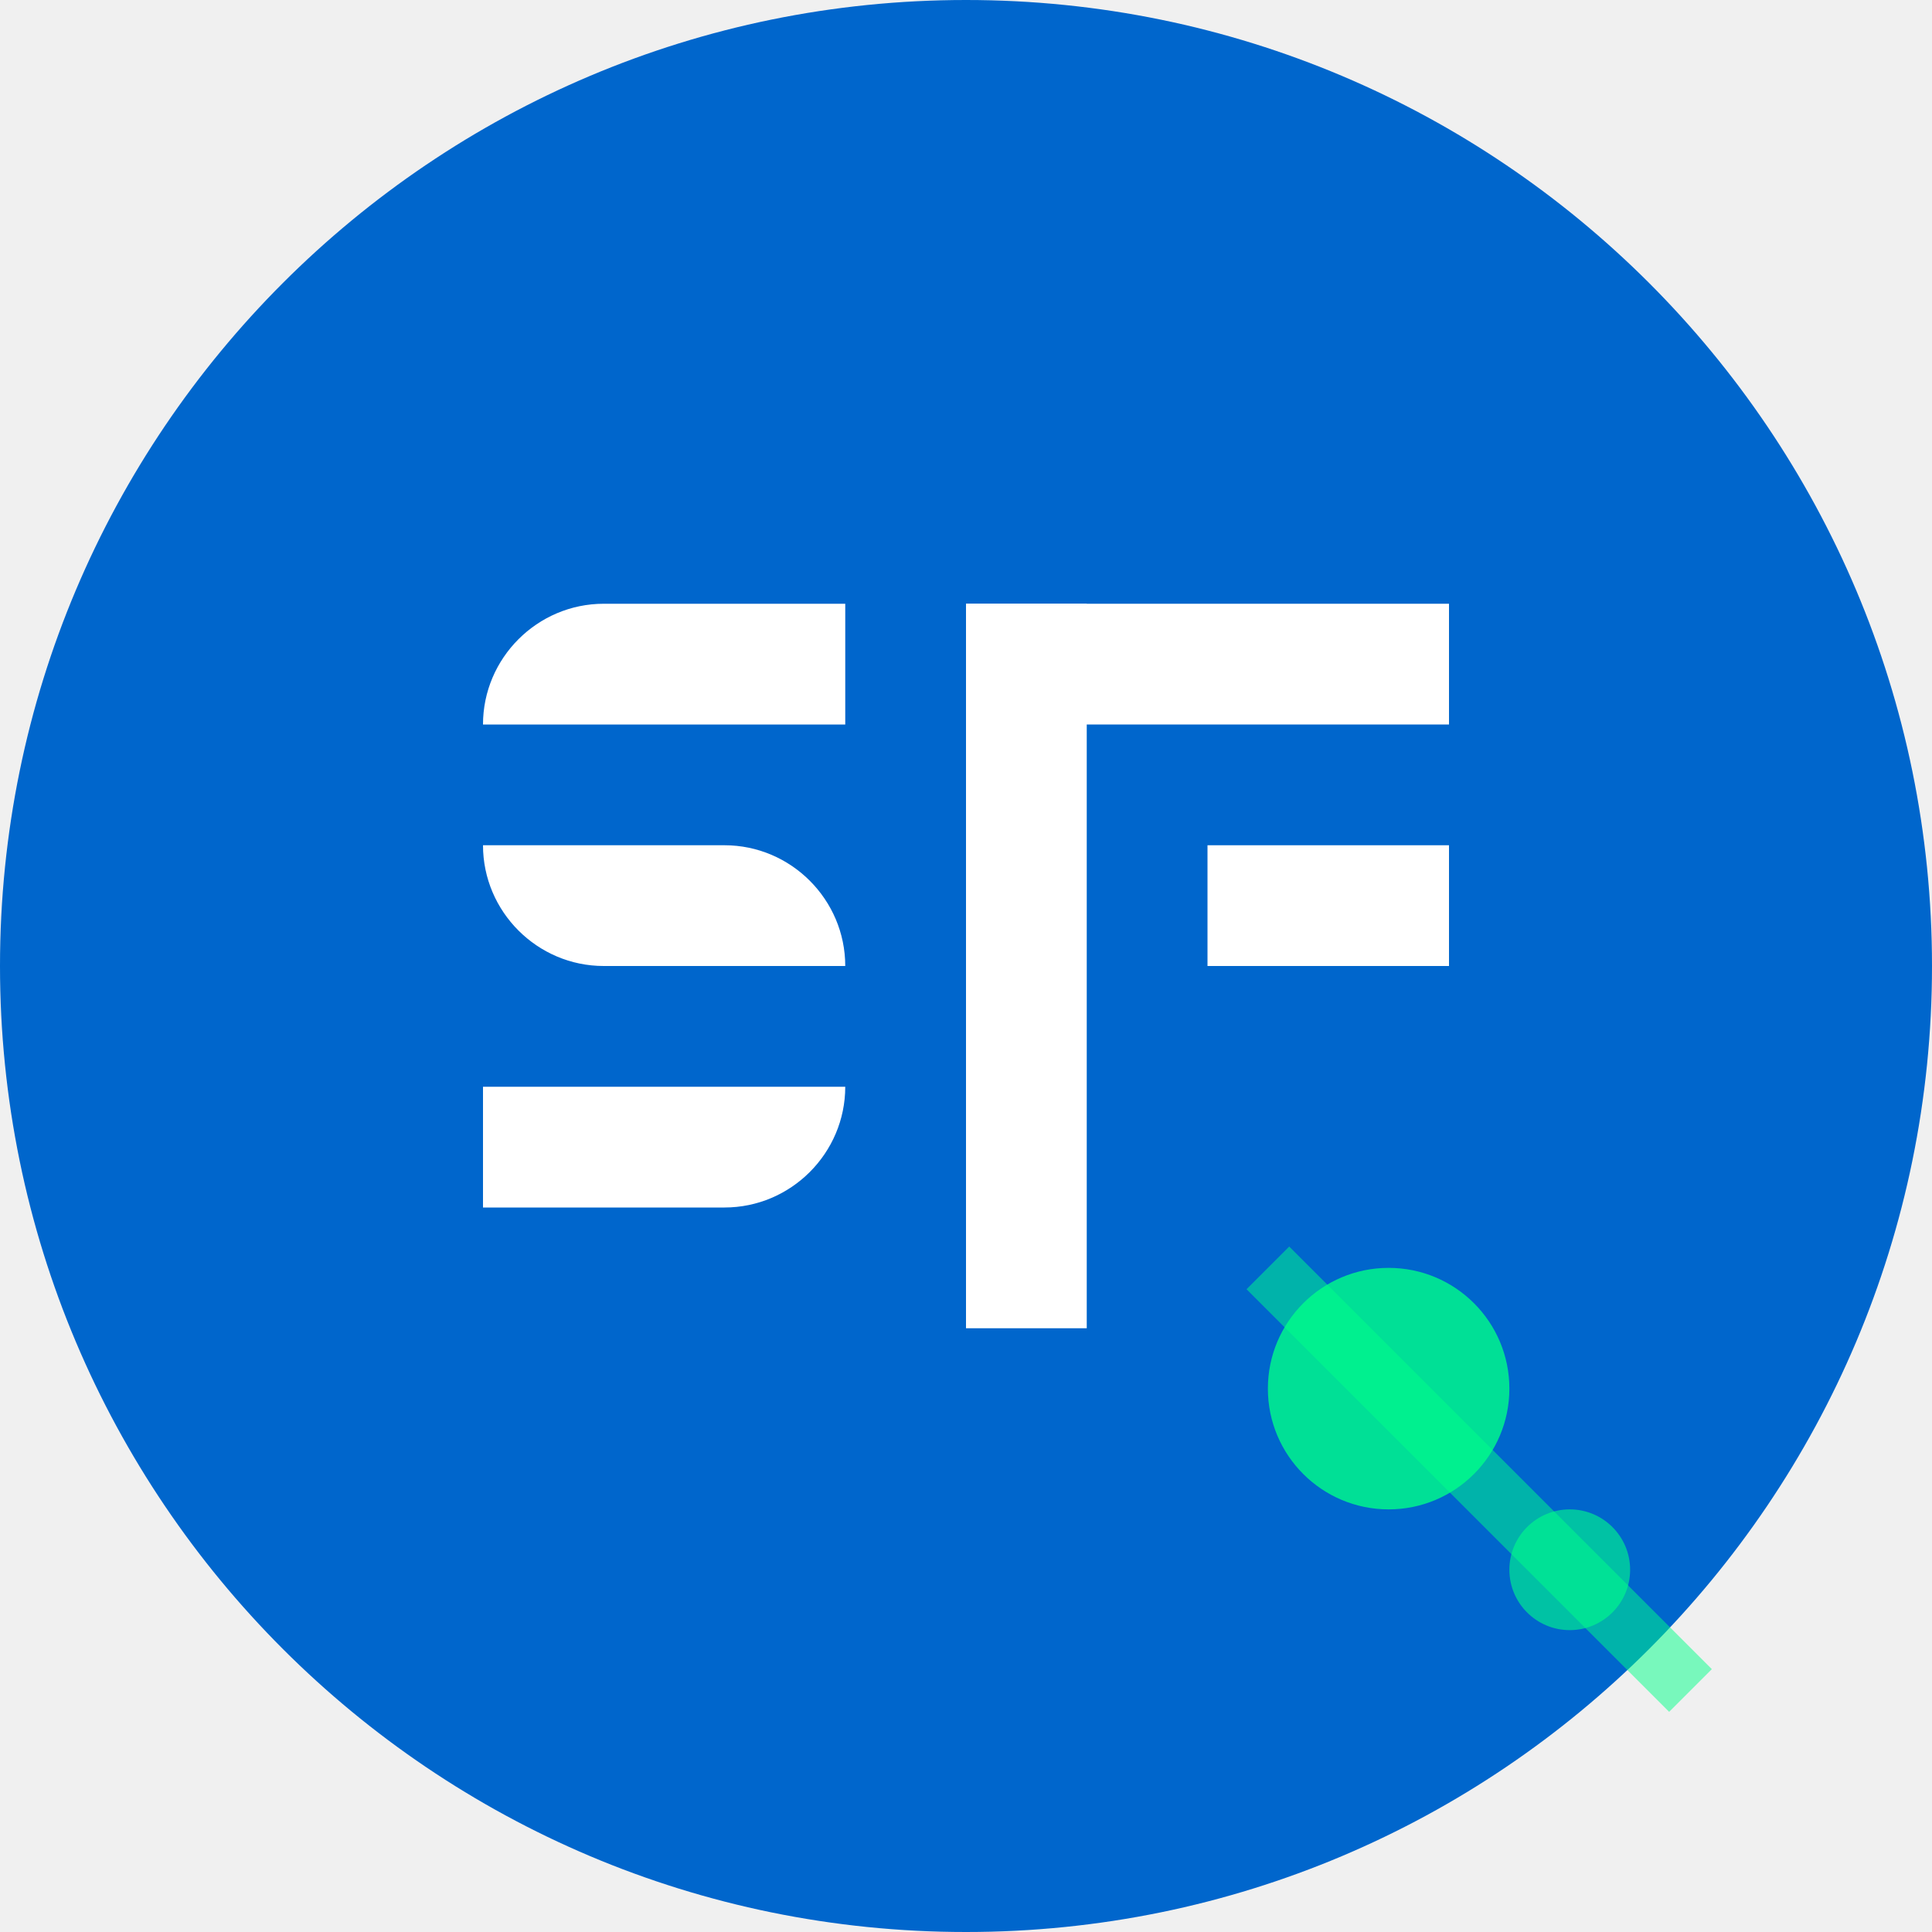
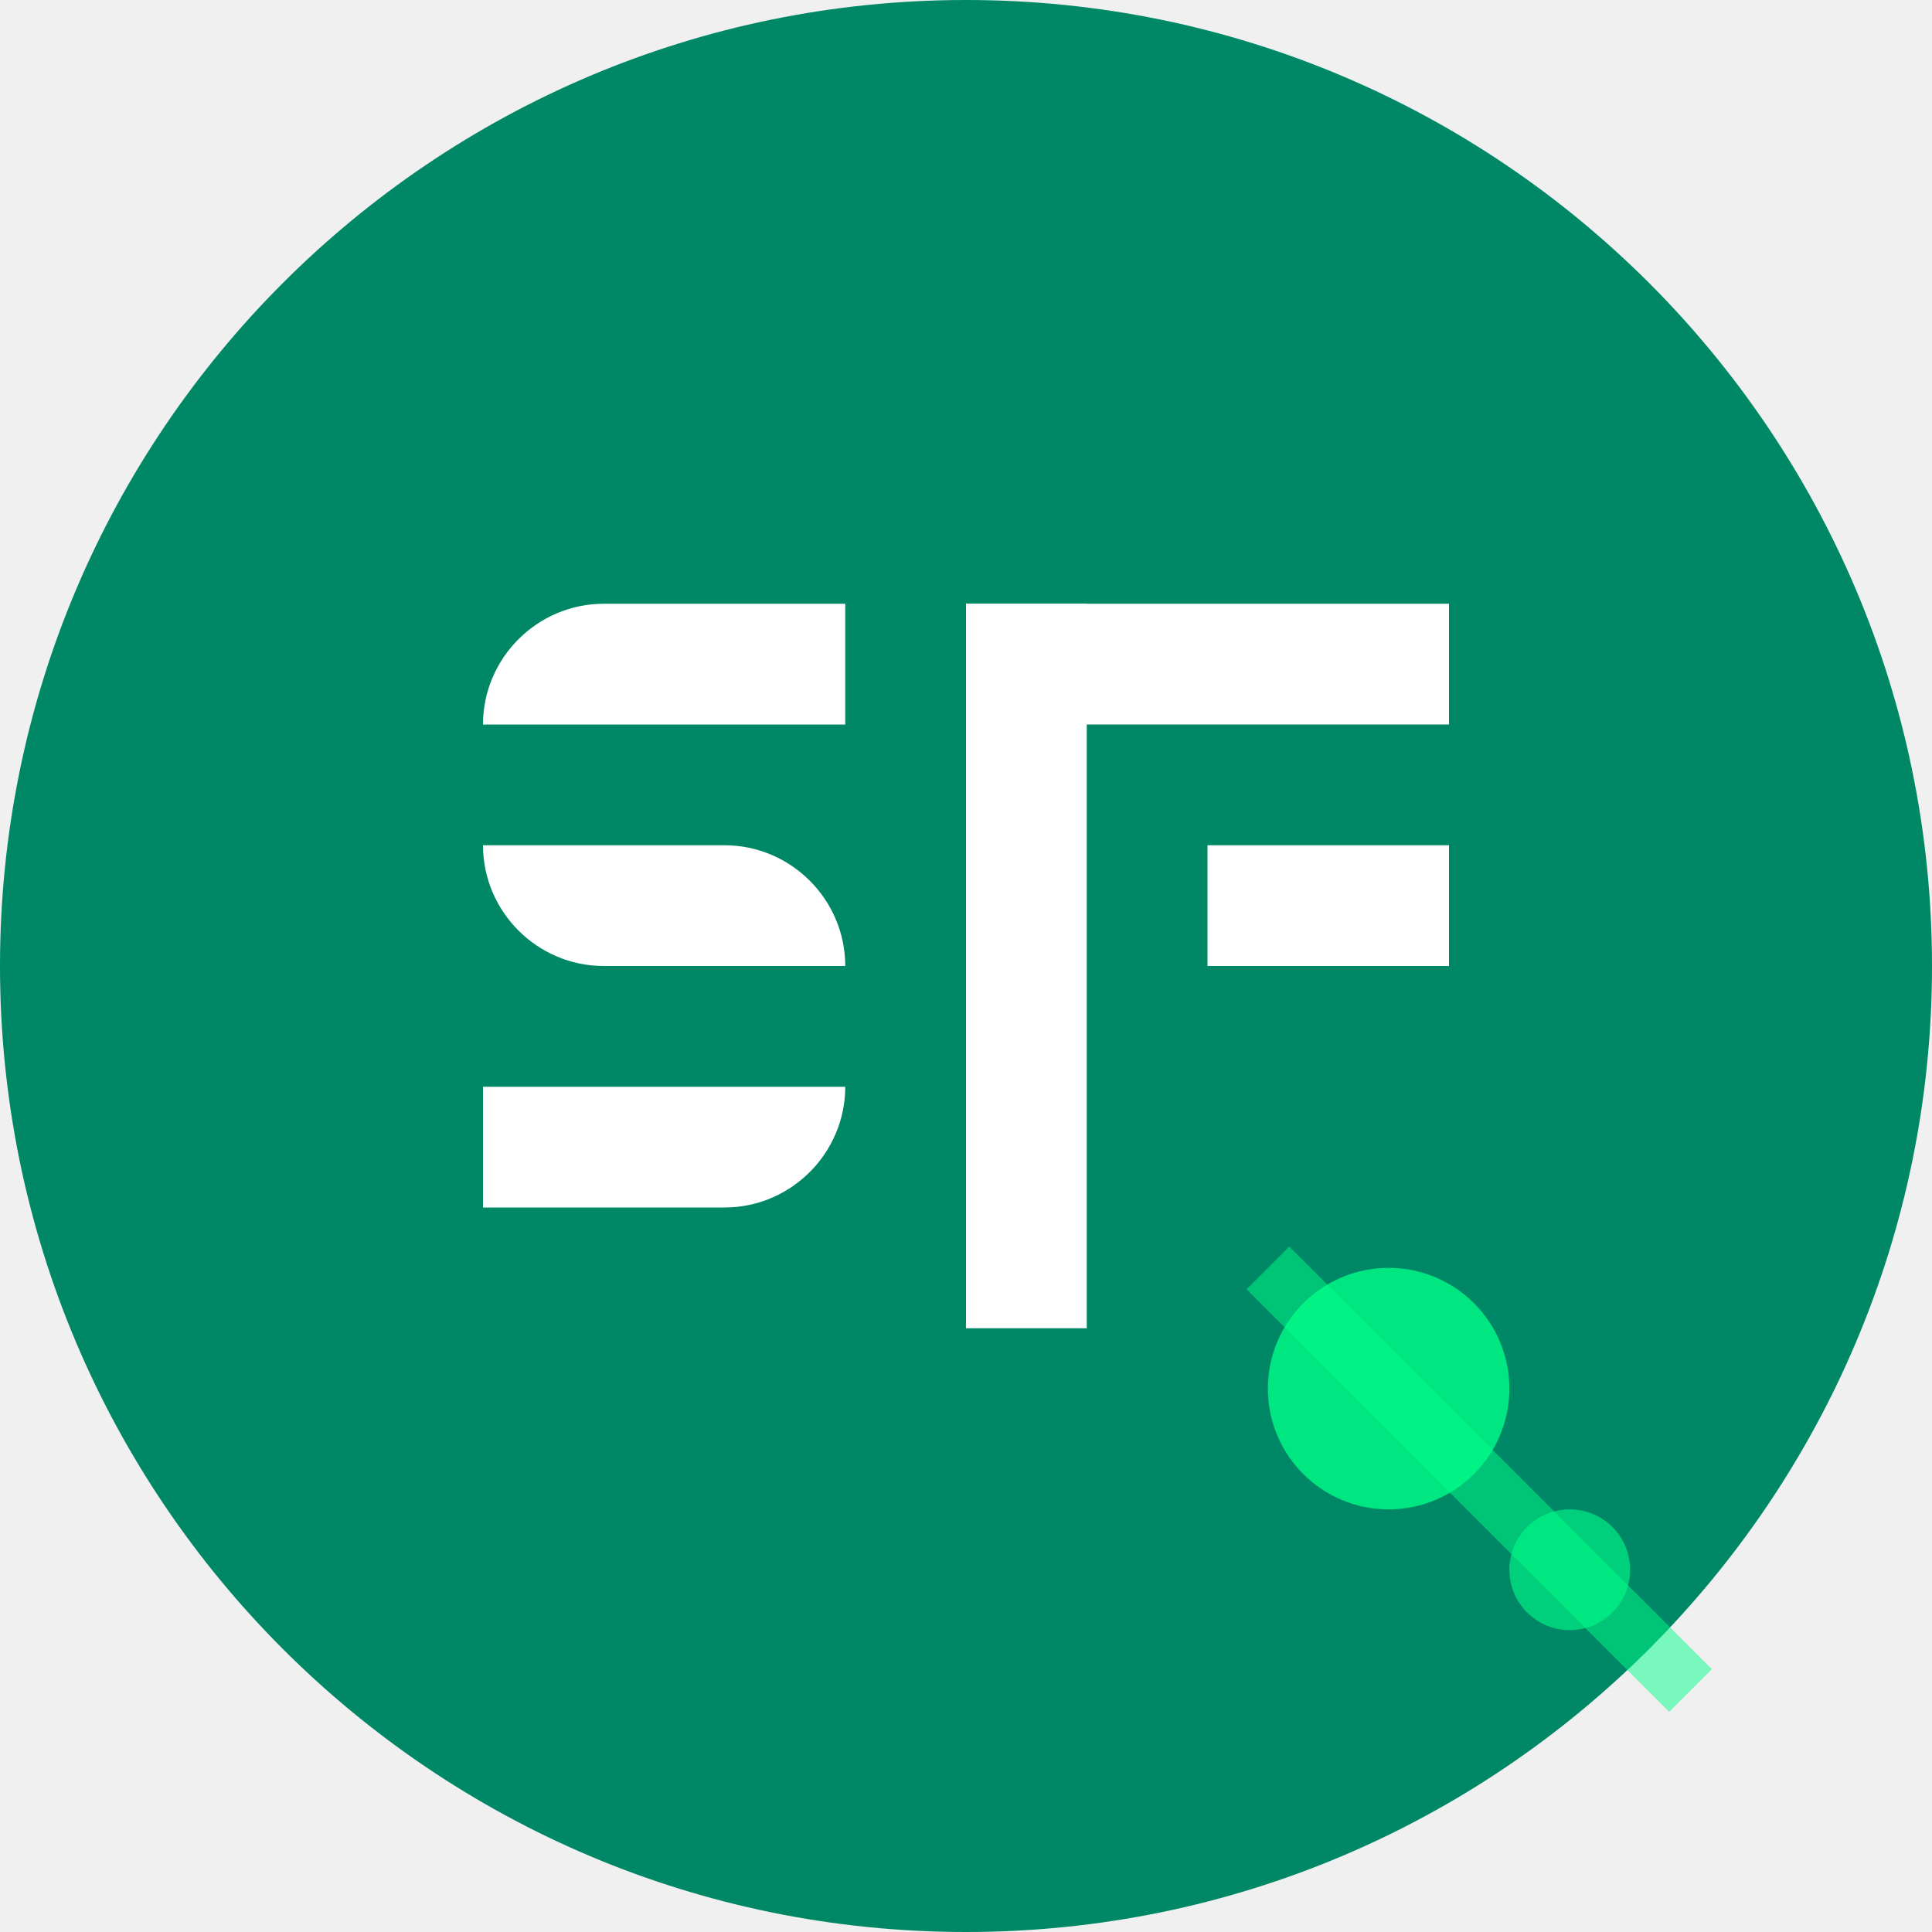
<svg xmlns="http://www.w3.org/2000/svg" width="32" height="32" viewBox="0 0 32 32">
-   <circle cx="16" cy="16" r="16" fill="#0066cc" />
+   <circle cx="16" cy="16" r="16" fill="#008866" />
  <g transform="translate(6, 8)">
    <path d="M2 2h6v2H2v2h4c1.1 0 2 .9 2 2v2c0 1.1-.9 2-2 2H2v-2h6v-2H4c-1.1 0-2-.9-2-2V4c0-1.1.9-2 2-2z" fill="#fff" />
    <rect x="10" y="2" width="2" height="12" fill="#fff" />
    <rect x="10" y="2" width="8" height="2" fill="#fff" />
    <rect x="14" y="6" width="4" height="2" fill="#fff" />
  </g>
  <g transform="translate(20, 20)">
    <circle cx="3" cy="3" r="2" fill="#00ff88" opacity="0.8" />
    <circle cx="6" cy="6" r="1" fill="#00ff88" opacity="0.6" />
    <path d="M1 1L8 8" stroke="#00ff88" stroke-width="1" opacity="0.5" />
  </g>
</svg>
